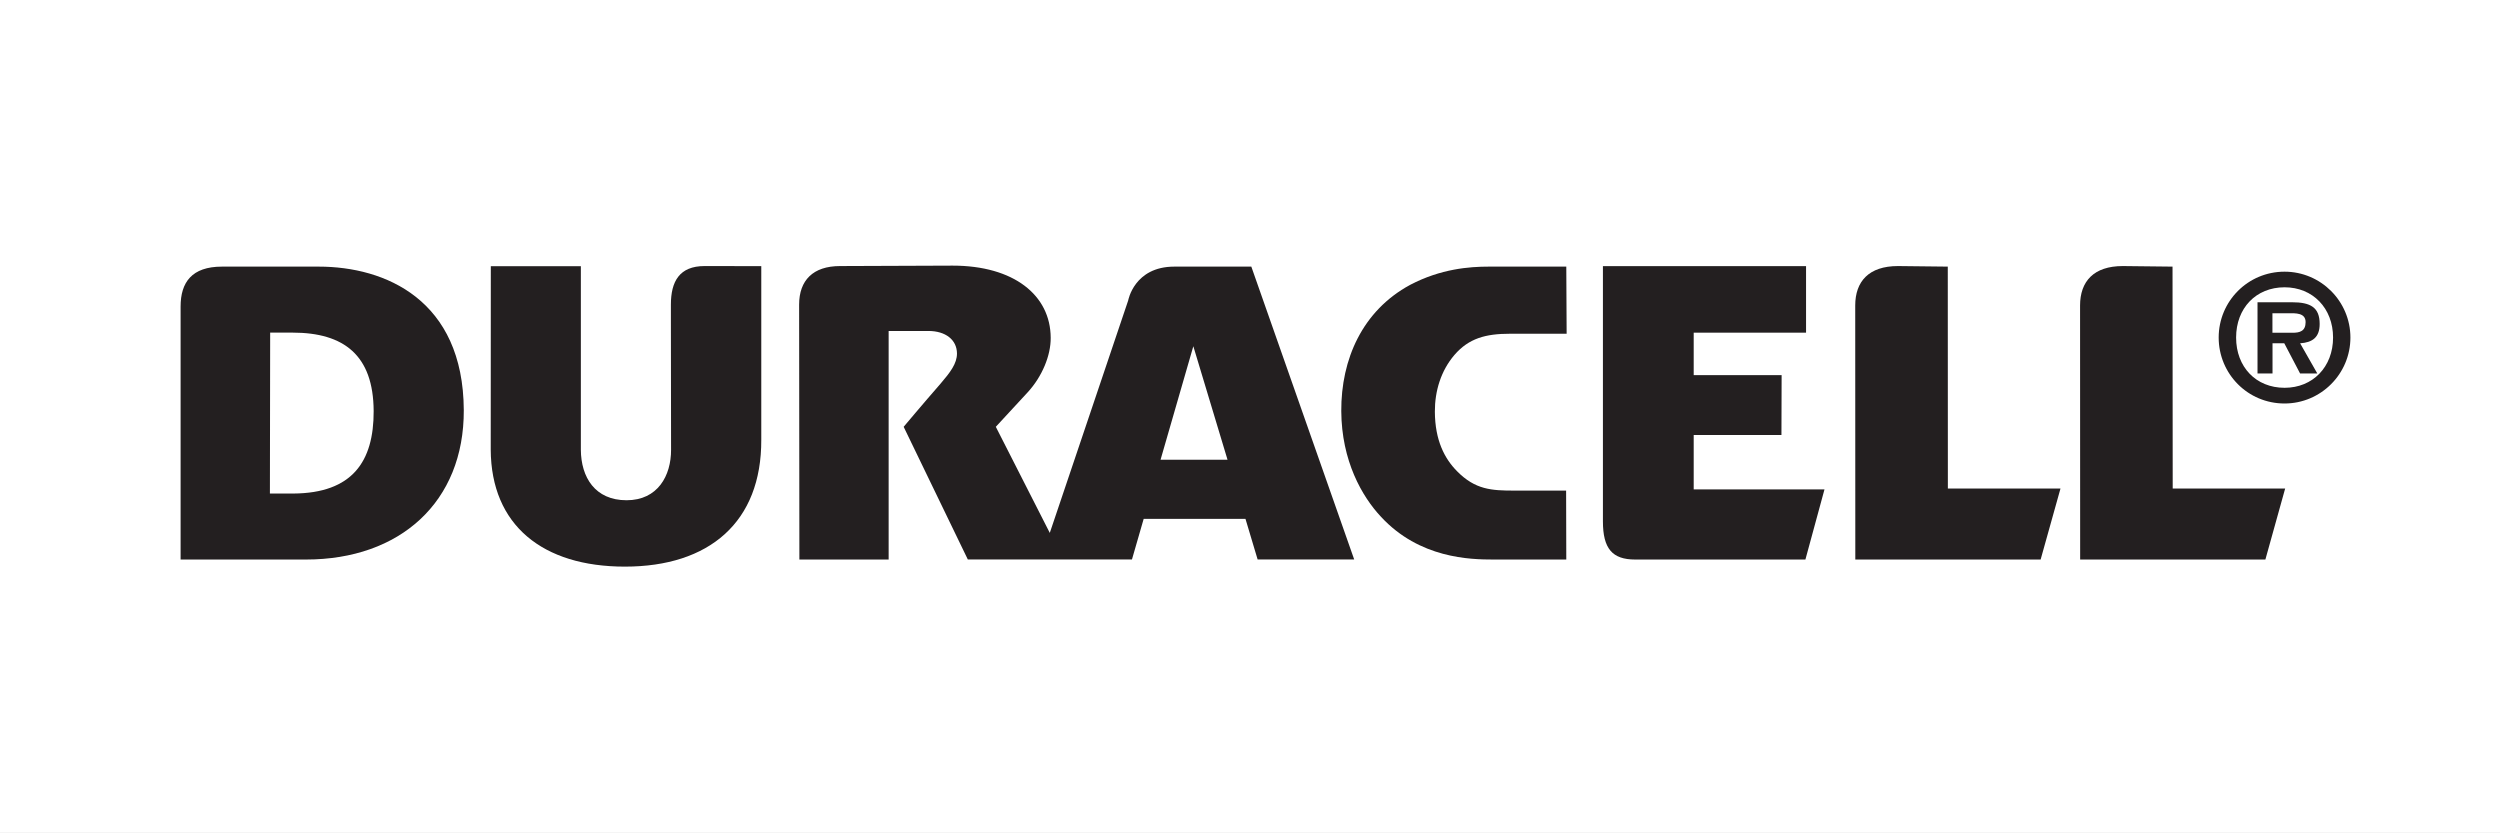
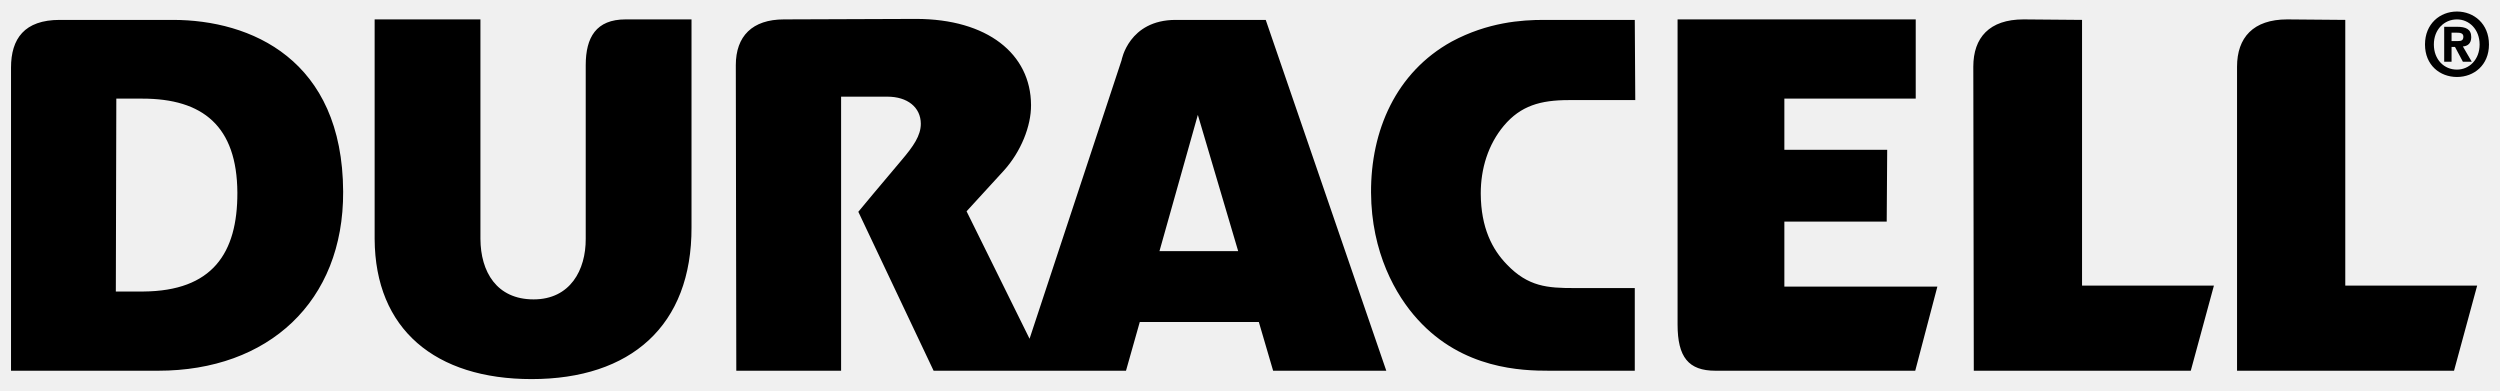
- <svg xmlns="http://www.w3.org/2000/svg" width="838" height="279" id="svg2" version="1.1">
-   <g id="layer1" transform="translate(-1.580028,-392.8622)">
-     <rect x="1.58" y="392.862" width="838" height="279" id="rect1399" style="fill:#ffffff" />
-     <path d="m 569.322,556.919 h 43.823 l -6.393,23.499 h -57.058 c -7.727,0 -10.814,-3.711 -10.814,-12.8 v -85.558 h 68.09 v 22.31 h -37.662 v 14.236 h 29.471 l -0.058,20.078 h -29.413 v 18.237" id="path1401" style="fill:#231f20" />
-     <path d="m 226.523,543.611 c 0.029,8.698 -4.45,16.932 -14.917,16.932 -10.582,0 -15.265,-7.698 -15.323,-16.932 v -61.523 h -30.182 l -0.029,61.465 c 0.116,25.398 17.439,39.242 44.968,39.242 28.254,0 45.838,-14.888 45.722,-42.562 v -58.16 c 0,0 -17.193,-0.029 -19.005,-0.029 -8.408,0 -11.293,5.132 -11.293,12.916 v 5.77 l 0.058,42.881" id="path1403" style="fill:#231f20" />
-     <path d="m 126.83,530.637 c -0.087,-18.657 -9.916,-26.282 -27.181,-26.282 H 92.14 l -0.087,53.942 h 7.872 c 19.744,-0.13 26.964,-10.698 26.906,-27.659 m 30.211,-0.304 c 0.116,30.834 -21.411,50.085 -52.912,50.085 H 62.118 v -84.805 c 0,-8.133 3.769,-13.38 13.873,-13.38 h 32.443 c 22.194,0 48.433,11.061 48.607,48.099 z" id="path1405" style="fill:#231f20" />
-     <path d="m 413.049,546.975 -11.467,-38.053 -10.988,38.053 h 22.455 M 269.447,494.961 c 0,-8.133 4.668,-12.916 13.728,-12.916 1.812,0 37.72,-0.145 37.72,-0.145 20.469,0 32.82,9.858 32.878,24.18 0.058,5.915 -2.856,12.989 -7.698,18.266 l -10.698,11.583 18.092,35.56 26.282,-77.919 c 0,0 2.015,-11.336 15.453,-11.336 h 25.818 l 34.487,98.17 h -32.371 l -4.074,-13.612 h -34.125 l -3.929,13.612 h -22.991 0.029 -32.052 L 304.485,535.928 c 0,0 6.538,-7.785 12.322,-14.41 3.334,-3.885 5.552,-6.799 5.552,-10.162 -0.029,-4.581 -3.798,-7.553 -9.597,-7.553 h -13.308 v 76.614 h -29.921 l -0.087,-85.457 z" id="path1407" style="fill:#231f20" />
-     <path d="m 623.481,580.418 h 62.118 l 6.654,-23.789 h -37.749 l -0.029,-74.396 c 0,0 -14.859,-0.188 -16.7,-0.188 -9.742,0 -14.323,5.132 -14.323,13.221 l 0.029,85.153" id="path1409" style="fill:#231f20" />
-     <path d="m 698.848,580.418 h 62.089 l 6.625,-23.789 h -37.691 l -0.058,-74.396 c 0,0 -14.859,-0.188 -16.671,-0.188 -9.742,0 -14.323,5.132 -14.323,13.221 l 0.029,85.153" id="path1411" style="fill:#231f20" />
-     <path d="m 502.13,580.418 h 24.47 l -0.058,-23.107 h -17.352 c -7.582,0 -13.076,-0.261 -19.222,-6.509 -4.16,-4.218 -7.364,-10.307 -7.422,-19.933 -0.029,-6.944 2.044,-13.757 6.567,-19.034 4.813,-5.581 10.481,-7.103 18.599,-7.103 h 19.005 l -0.116,-22.499 h -26.021 c -6.364,0 -16.004,0.696 -26.355,6.132 -15.975,8.669 -23.136,24.92 -23.049,42.301 0.087,16.671 6.958,28.66 13.308,35.415 12.902,13.975 29.921,14.337 37.647,14.337" id="path1413" style="fill:#231f20" />
-     <path d="m 745.281,506.007 c 0,-12.177 9.8,-22.078 22.078,-22.078 12.177,0 22.078,9.916 22.078,22.078 0,12.206 -9.916,22.107 -22.078,22.107 -12.279,0.015 -22.078,-9.901 -22.078,-22.107 m 38.343,0 c 0,-9.829 -6.799,-16.845 -16.251,-16.845 -9.611,0 -16.251,7.016 -16.251,16.845 0,9.858 6.639,16.845 16.251,16.845 9.452,0 16.251,-6.987 16.251,-16.845 z m -5.291,12.032 H 772.563 l -5.291,-10.104 h -3.943 v 10.104 h -5.03 v -23.861 h 11.554 c 6.234,0 9.278,1.725 9.278,7.277 0,4.45 -2.363,6.205 -6.552,6.48 l 5.755,10.104 z m -8.466,-13.641 c 2.696,0.058 4.552,-0.594 4.552,-3.566 0,-3.175 -3.436,-2.972 -5.726,-2.972 h -5.393 v 6.538 h 6.567 z" id="path1415" style="fill:#231f20" />
+ <svg xmlns="http://www.w3.org/2000/svg" version="1.0" width="1024" height="160" viewBox="-0.7 -0.7 158.776 24.744" id="svg5848">
+   <defs id="defs5850" />
+   <g transform="translate(-296.3125,-520.6903)" id="layer1">
+     <path d="M 451.656,520.69 C 450.577,520.69 449.625,521.468 449.625,522.784 C 449.625,524.1 450.577,524.847 451.656,524.847 C 452.729,524.847 453.688,524.1 453.688,522.784 C 453.688,521.468 452.729,520.69 451.656,520.69 z M 451.656,521.19 C 452.434,521.19 453.094,521.831 453.094,522.784 C 453.094,523.744 452.434,524.378 451.656,524.378 C 450.846,524.385 450.188,523.744 450.188,522.784 C 450.187,521.831 450.846,521.19 451.656,521.19 z M 450.844,521.659 C 450.844,521.659 450.844,523.878 450.844,523.878 C 450.844,523.878 451.313,523.878 451.312,523.878 C 451.312,523.878 451.313,522.94 451.312,522.94 C 451.312,522.94 451.531,522.94 451.531,522.94 C 451.531,522.94 452.031,523.878 452.031,523.878 C 452.031,523.878 452.594,523.878 452.594,523.878 C 452.594,523.878 452.031,522.909 452.031,522.909 C 452.322,522.887 452.563,522.728 452.562,522.315 C 452.562,521.806 452.213,521.659 451.656,521.659 C 451.656,521.659 450.844,521.659 450.844,521.659 z M 451.312,522.034 C 451.312,522.034 451.656,522.034 451.656,522.034 C 451.833,522.034 452.063,522.052 452.062,522.284 C 452.062,522.53 451.924,522.565 451.719,522.565 C 451.719,522.565 451.313,522.565 451.312,522.565 C 451.312,522.565 451.313,522.034 451.312,522.034 z" id="path2496" style="fill:#000000;fill-opacity:1;fill-rule:nonzero;stroke:none" />
+     <path d="M 353.781,521.159 C 353.781,521.159 345.805,521.19 345.406,521.19 C 343.389,521.19 342.344,522.257 342.344,524.097 C 342.344,524.199 342.375,543.503 342.375,543.503 C 342.375,543.503 349.031,543.503 349.031,543.503 C 349.031,543.503 349.031,526.097 349.031,526.097 C 349.031,526.097 351.969,526.097 351.969,526.097 C 353.252,526.097 354.089,526.778 354.094,527.815 C 354.094,528.573 353.622,529.248 352.875,530.128 C 351.597,531.629 350.125,533.409 350.125,533.409 C 350.125,533.409 354.906,543.503 354.906,543.503 C 354.906,543.503 362.031,543.503 362.031,543.503 C 362.031,543.503 367.125,543.503 367.125,543.503 C 367.125,543.503 368,540.409 368,540.409 C 368,540.409 375.563,540.409 375.562,540.409 C 375.562,540.409 376.469,543.503 376.469,543.503 C 376.469,543.503 383.656,543.503 383.656,543.503 C 383.656,543.503 376,521.222 376,521.222 C 376,521.222 372.231,521.222 370.281,521.222 C 367.296,521.222 366.844,523.784 366.844,523.784 C 366.844,523.784 361,541.472 361,541.472 C 361,541.472 357,533.378 357,533.378 C 357,533.378 359.375,530.784 359.375,530.784 C 360.448,529.594 361.104,527.974 361.094,526.628 C 361.08,523.384 358.325,521.159 353.781,521.159 z M 319.406,521.19 C 319.406,521.19 319.406,535.128 319.406,535.128 C 319.43,540.881 323.267,544.034 329.375,544.034 C 335.653,544.034 339.56,540.658 339.531,534.378 C 339.531,534.378 339.531,521.19 339.531,521.19 C 339.531,521.19 335.743,521.19 335.344,521.19 C 333.471,521.19 332.812,522.332 332.812,524.097 C 332.813,524.199 332.812,524.403 332.812,525.409 C 332.813,525.409 332.812,535.128 332.812,535.128 C 332.822,537.102 331.831,538.972 329.5,538.972 C 327.15,538.972 326.134,537.211 326.125,535.128 C 326.125,535.128 326.125,521.19 326.125,521.19 C 326.125,521.19 319.406,521.19 319.406,521.19 z M 402.156,521.19 C 402.156,521.19 402.156,539.634 402.156,540.565 C 402.156,542.636 402.844,543.503 404.562,543.503 C 406.216,543.503 417.25,543.503 417.25,543.503 C 417.25,543.503 418.656,538.159 418.656,538.159 C 418.656,538.159 408.938,538.159 408.938,538.159 C 408.938,538.159 408.938,534.034 408.938,534.034 C 408.938,534.034 415.438,534.034 415.438,534.034 C 415.437,534.034 415.469,529.472 415.469,529.472 C 415.469,529.472 408.938,529.472 408.938,529.472 C 408.938,529.472 408.938,526.222 408.938,526.222 C 408.938,526.222 417.281,526.222 417.281,526.222 C 417.281,526.222 417.281,521.19 417.281,521.19 C 417.281,521.19 402.156,521.19 402.156,521.19 z M 424.125,521.19 C 421.958,521.19 420.938,522.35 420.938,524.19 C 420.937,524.294 420.969,543.503 420.969,543.503 C 420.969,543.503 434.75,543.503 434.75,543.503 C 434.75,543.503 436.219,538.097 436.219,538.097 C 436.219,538.097 427.844,538.097 427.844,538.097 C 427.844,538.097 427.844,521.222 427.844,521.222 C 427.844,521.222 424.525,521.19 424.125,521.19 z M 440.875,521.19 C 438.712,521.19 437.688,522.35 437.688,524.19 C 437.688,524.294 437.688,543.503 437.688,543.503 C 437.688,543.503 451.469,543.503 451.469,543.503 C 451.469,543.503 452.938,538.097 452.938,538.097 C 452.938,538.097 444.562,538.097 444.562,538.097 C 444.563,538.097 444.562,521.222 444.562,521.222 C 444.562,521.222 441.275,521.19 440.875,521.19 z M 299.406,521.222 C 297.167,521.222 296.312,522.412 296.312,524.253 C 296.312,524.845 296.312,543.503 296.312,543.503 C 296.312,543.503 305.656,543.503 305.656,543.503 C 312.655,543.503 317.439,539.117 317.406,532.128 C 317.373,523.719 311.529,521.222 306.594,521.222 C 306.594,521.222 301.495,521.222 299.406,521.222 z M 393.656,521.222 C 392.247,521.222 390.109,521.365 387.812,522.597 C 384.269,524.553 382.668,528.251 382.688,532.19 C 382.708,535.978 384.242,538.708 385.656,540.253 C 388.522,543.412 392.279,543.503 394,543.503 C 394,543.503 399.438,543.503 399.438,543.503 C 399.437,543.503 399.438,538.253 399.438,538.253 C 399.438,538.253 395.594,538.253 395.594,538.253 C 393.909,538.253 392.67,538.175 391.312,536.753 C 390.39,535.807 389.666,534.428 389.656,532.253 C 389.652,530.673 390.123,529.134 391.125,527.94 C 392.193,526.675 393.444,526.315 395.25,526.315 C 395.25,526.315 399.469,526.315 399.469,526.315 C 399.469,526.315 399.438,521.222 399.438,521.222 C 399.437,521.222 393.656,521.222 393.656,521.222 z M 303,526.222 C 303,526.222 304.656,526.222 304.656,526.222 C 308.491,526.222 310.664,527.966 310.688,532.19 C 310.701,536.049 309.095,538.439 304.719,538.472 C 304.719,538.472 302.969,538.472 302.969,538.472 C 302.969,538.472 303,526.222 303,526.222 z M 371.688,527.253 C 371.688,527.253 374.25,535.909 374.25,535.909 C 374.25,535.909 369.25,535.909 369.25,535.909 C 369.25,535.909 371.687,527.253 371.688,527.253 z" id="path2500" style="fill:#000000;fill-opacity:1;fill-rule:nonzero;stroke:none" />
  </g>
</svg>
